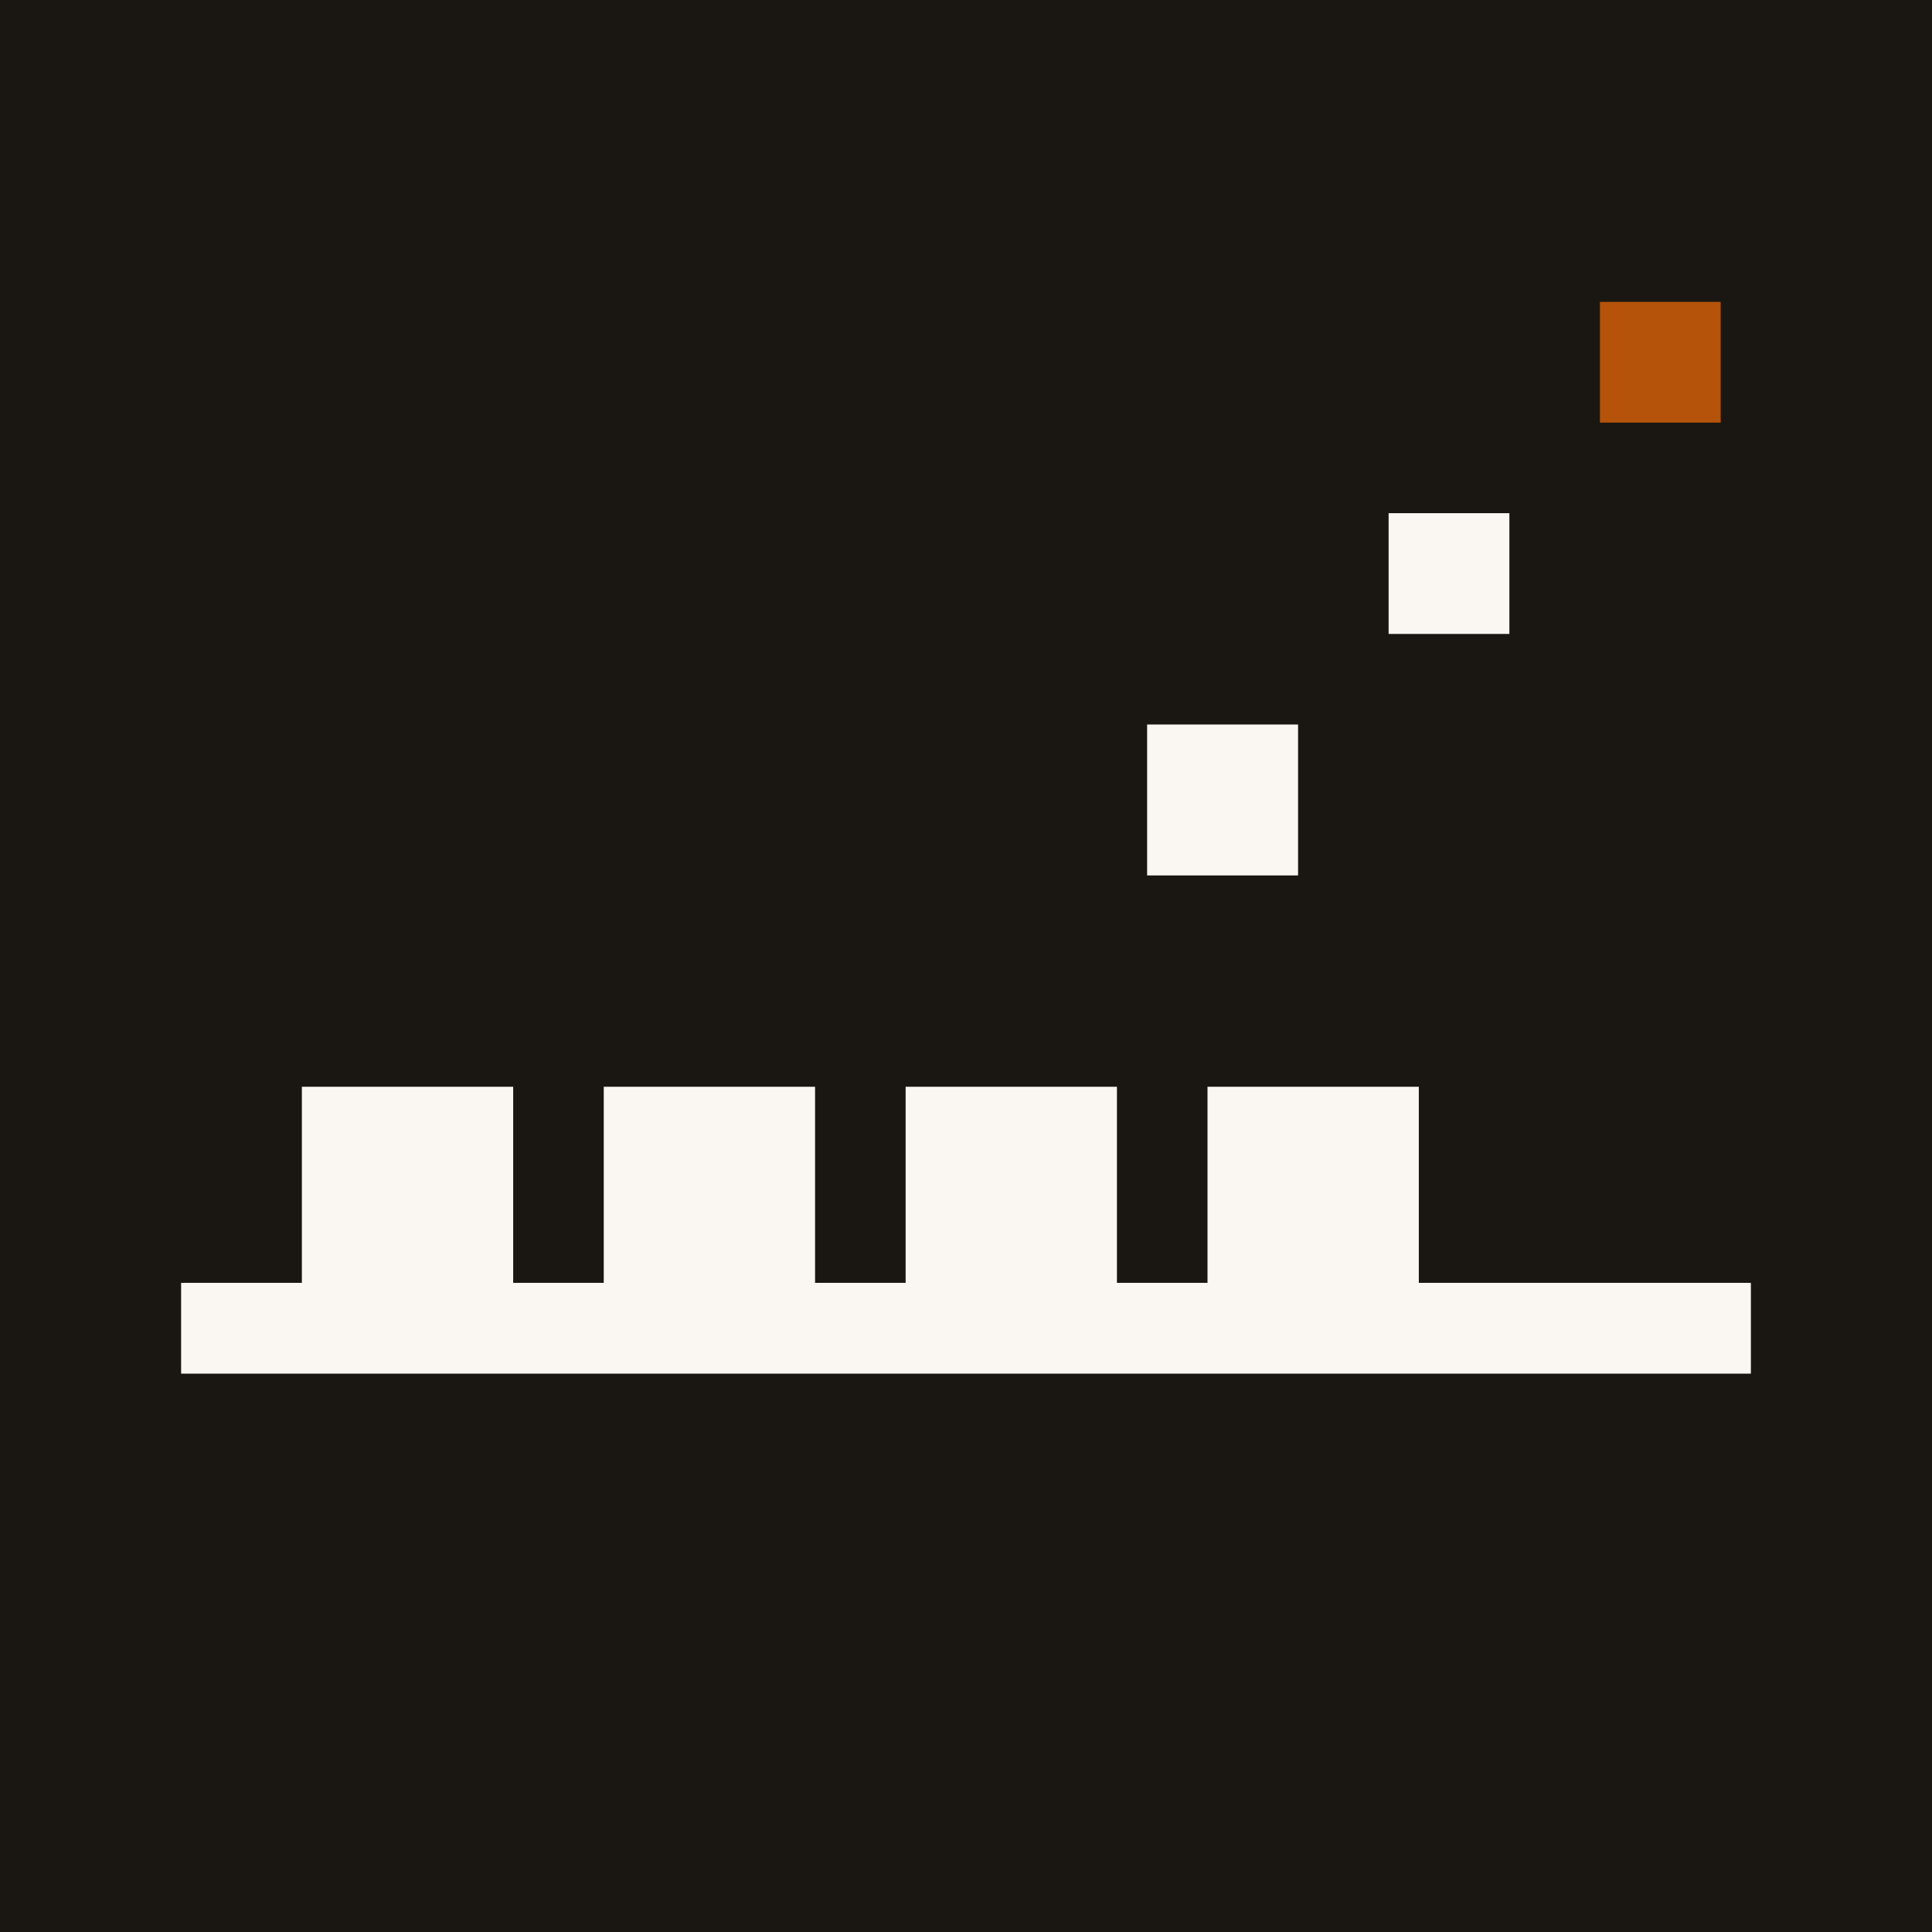
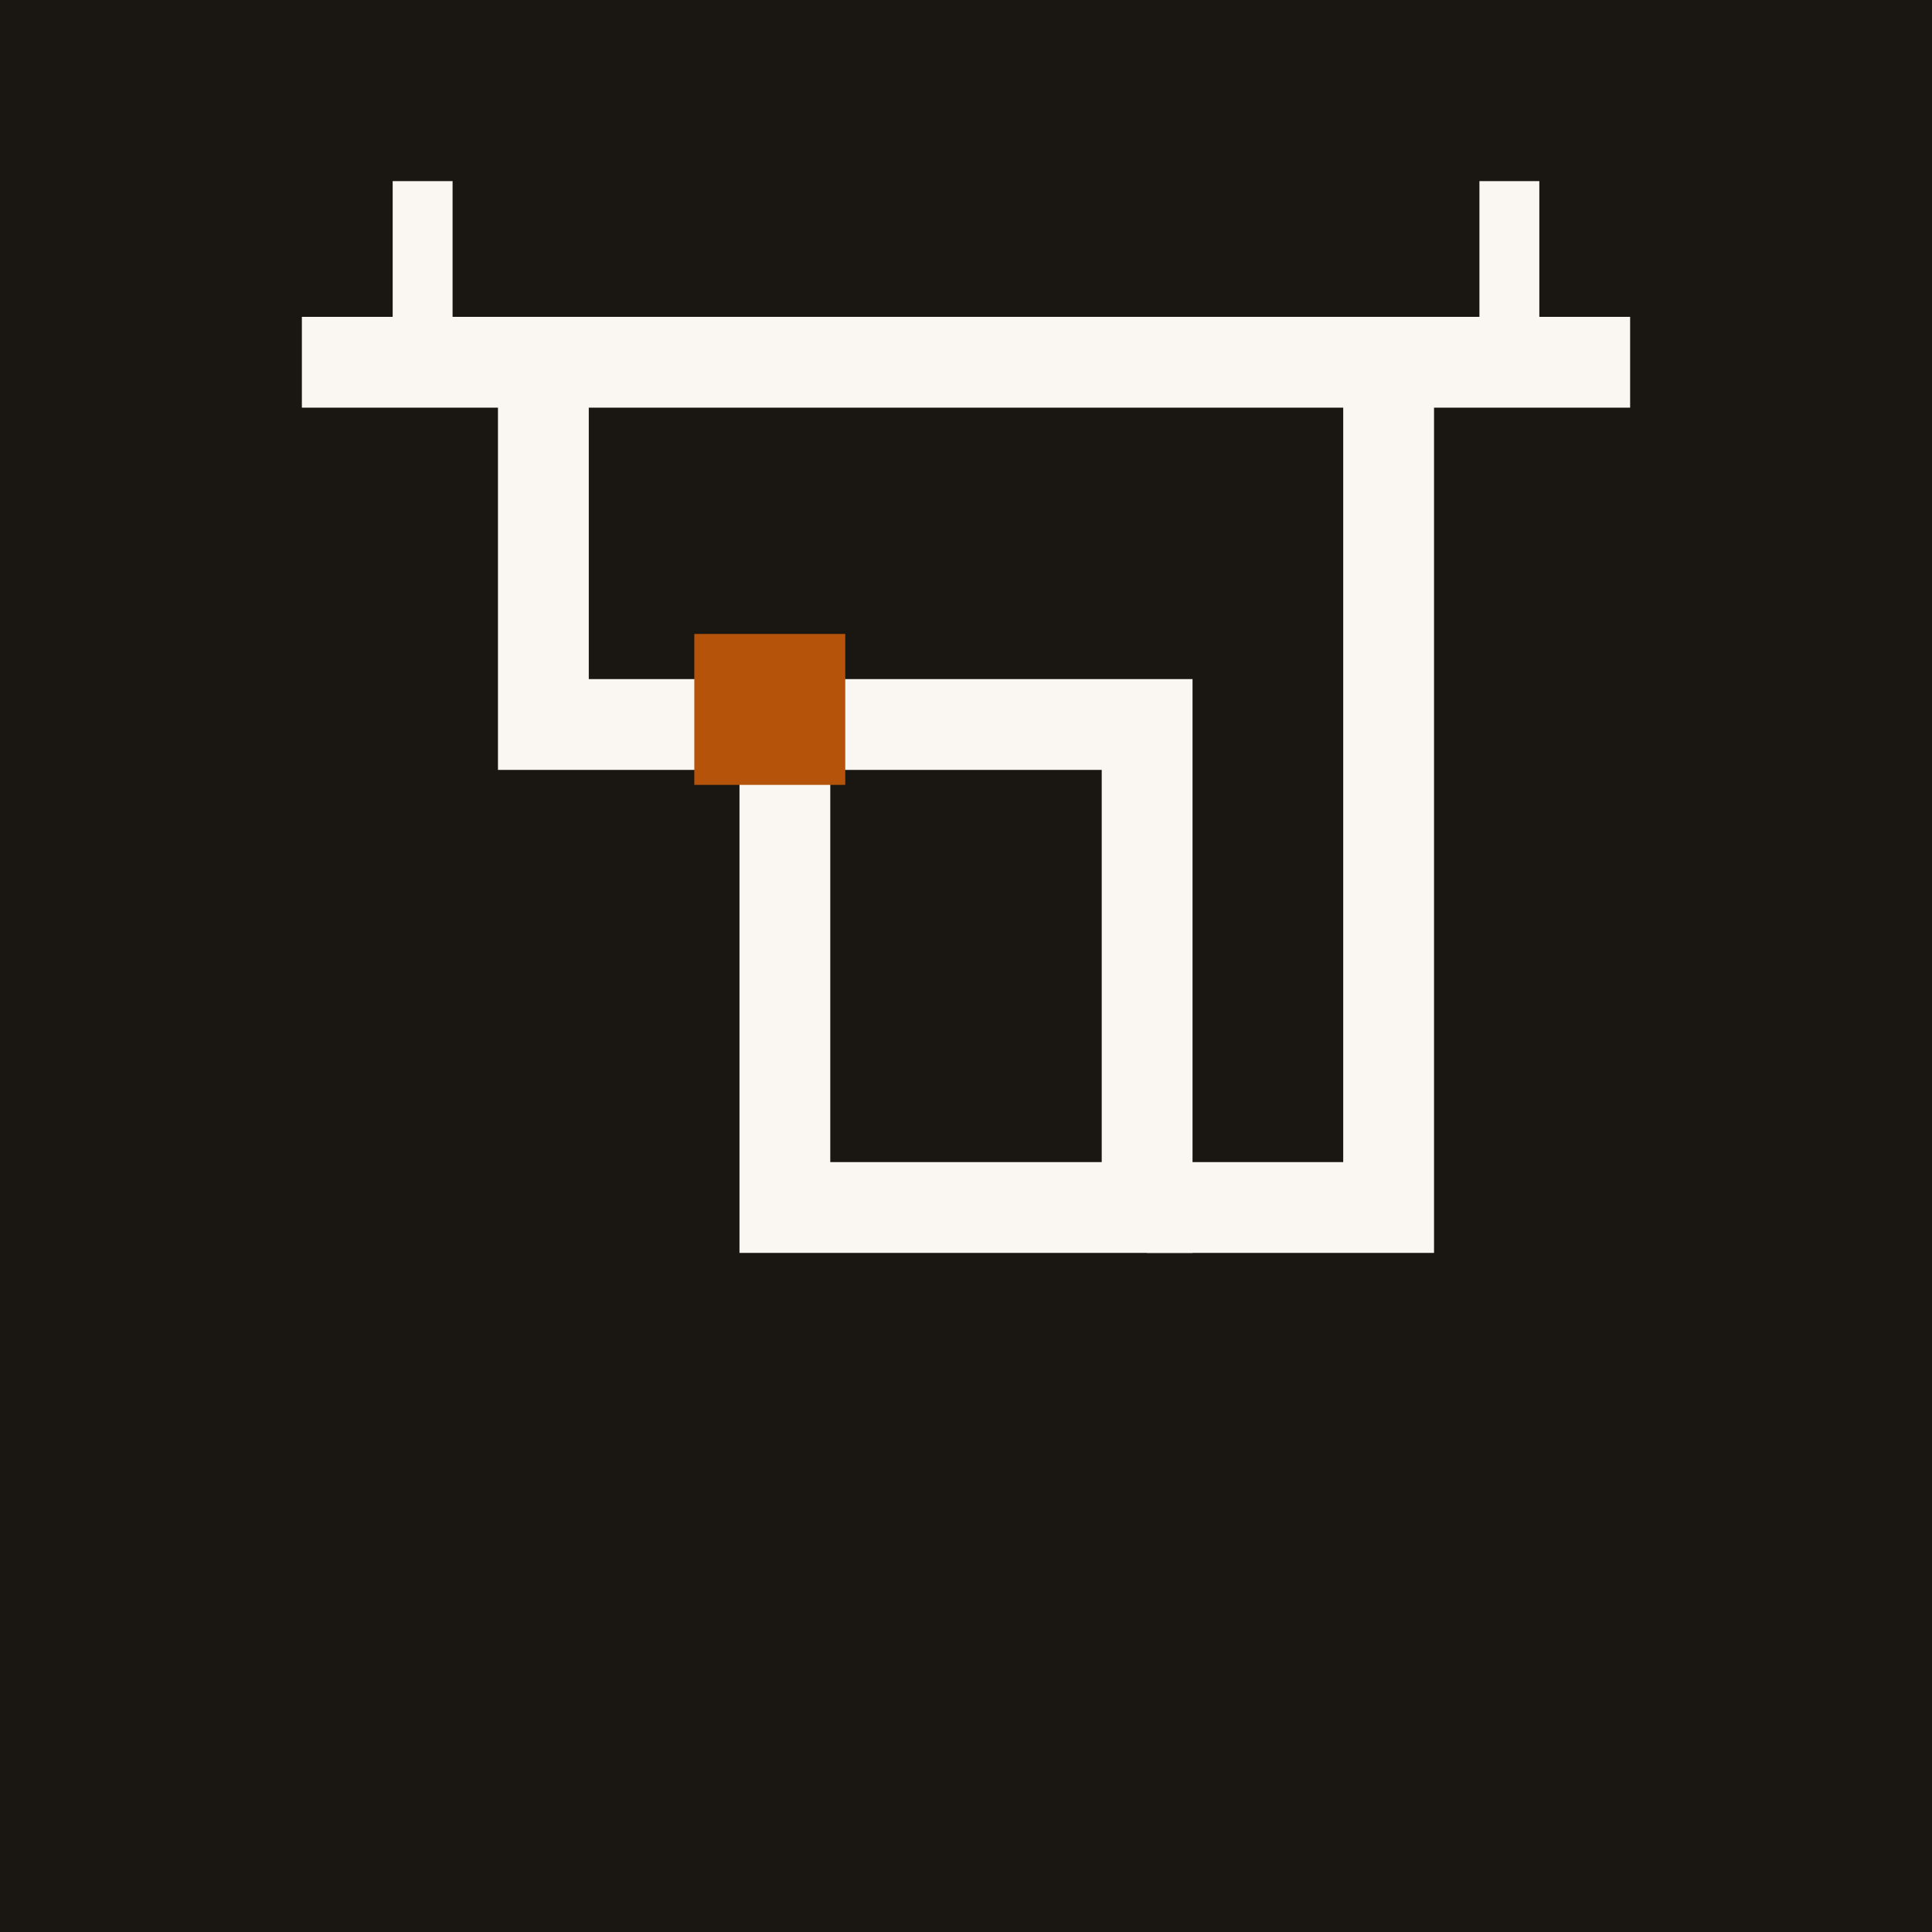
- <svg xmlns="http://www.w3.org/2000/svg" viewBox="0 0 64 64" role="img" aria-label="chaff">
+ <svg xmlns="http://www.w3.org/2000/svg" viewBox="0 0 64 64" role="img" aria-label="snapgauge">
  <rect width="64" height="64" fill="#1A1712" />
-   <path d="M6 44 H58" fill="none" stroke="#FAF7F2" stroke-width="3.008" />
-   <rect x="10" y="36" width="7" height="7" fill="#FAF7F2" />
-   <rect x="20" y="36" width="7" height="7" fill="#FAF7F2" />
-   <rect x="30" y="36" width="7" height="7" fill="#FAF7F2" />
-   <rect x="40" y="36" width="7" height="7" fill="#FAF7F2" />
-   <rect x="38" y="24" width="5" height="5" fill="#FAF7F2" />
-   <rect x="46" y="17" width="4" height="4" fill="#FAF7F2" />
-   <rect x="53" y="10" width="4" height="4" fill="#B45309" />
+   <rect x="26" y="24" width="12" height="16" fill="none" stroke="#FAF7F2" stroke-width="3.008" />
+   <path d="M10 12 H54" fill="none" stroke="#FAF7F2" stroke-width="3.008" />
+   <path d="M18 12 V24 H26" fill="none" stroke="#FAF7F2" stroke-width="3.008" />
+   <path d="M46 12 V40 H38" fill="none" stroke="#FAF7F2" stroke-width="3.008" />
+   <path d="M14 12 V6" fill="none" stroke="#FAF7F2" stroke-width="1.984" />
+   <path d="M50 12 V6" fill="none" stroke="#FAF7F2" stroke-width="1.984" />
+   <rect x="23" y="21" width="5" height="5" fill="#B45309" />
</svg>
